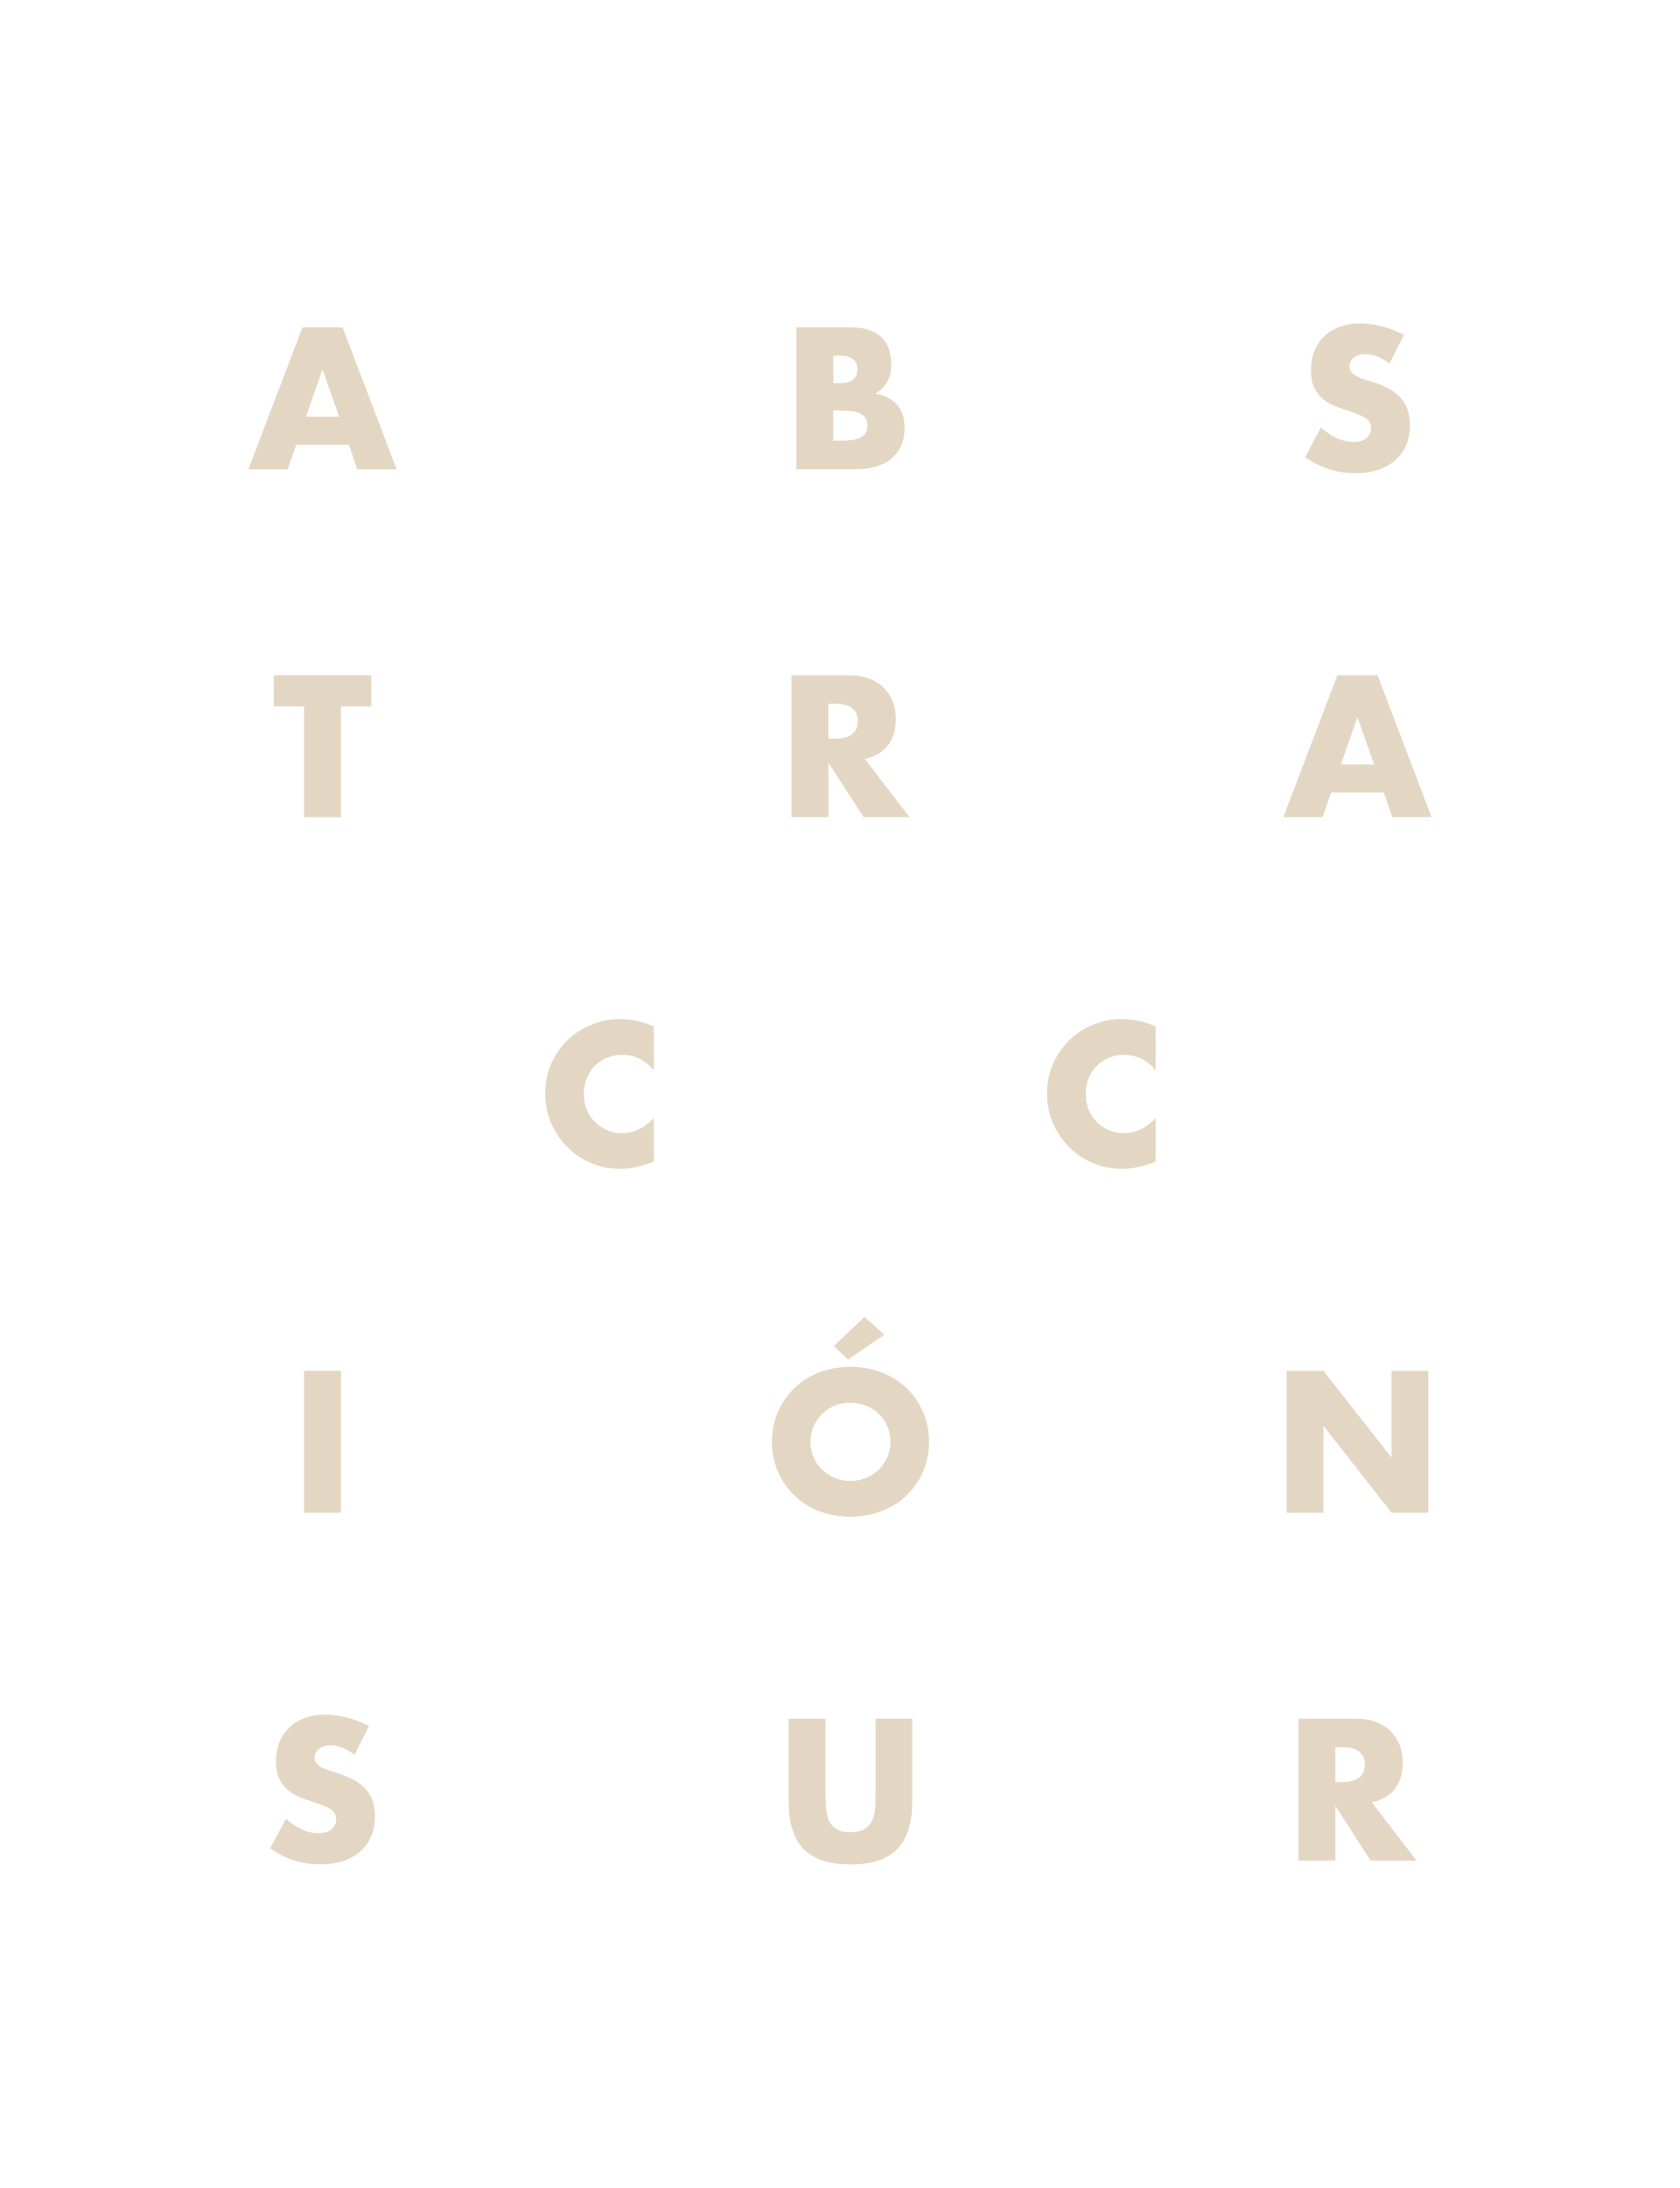
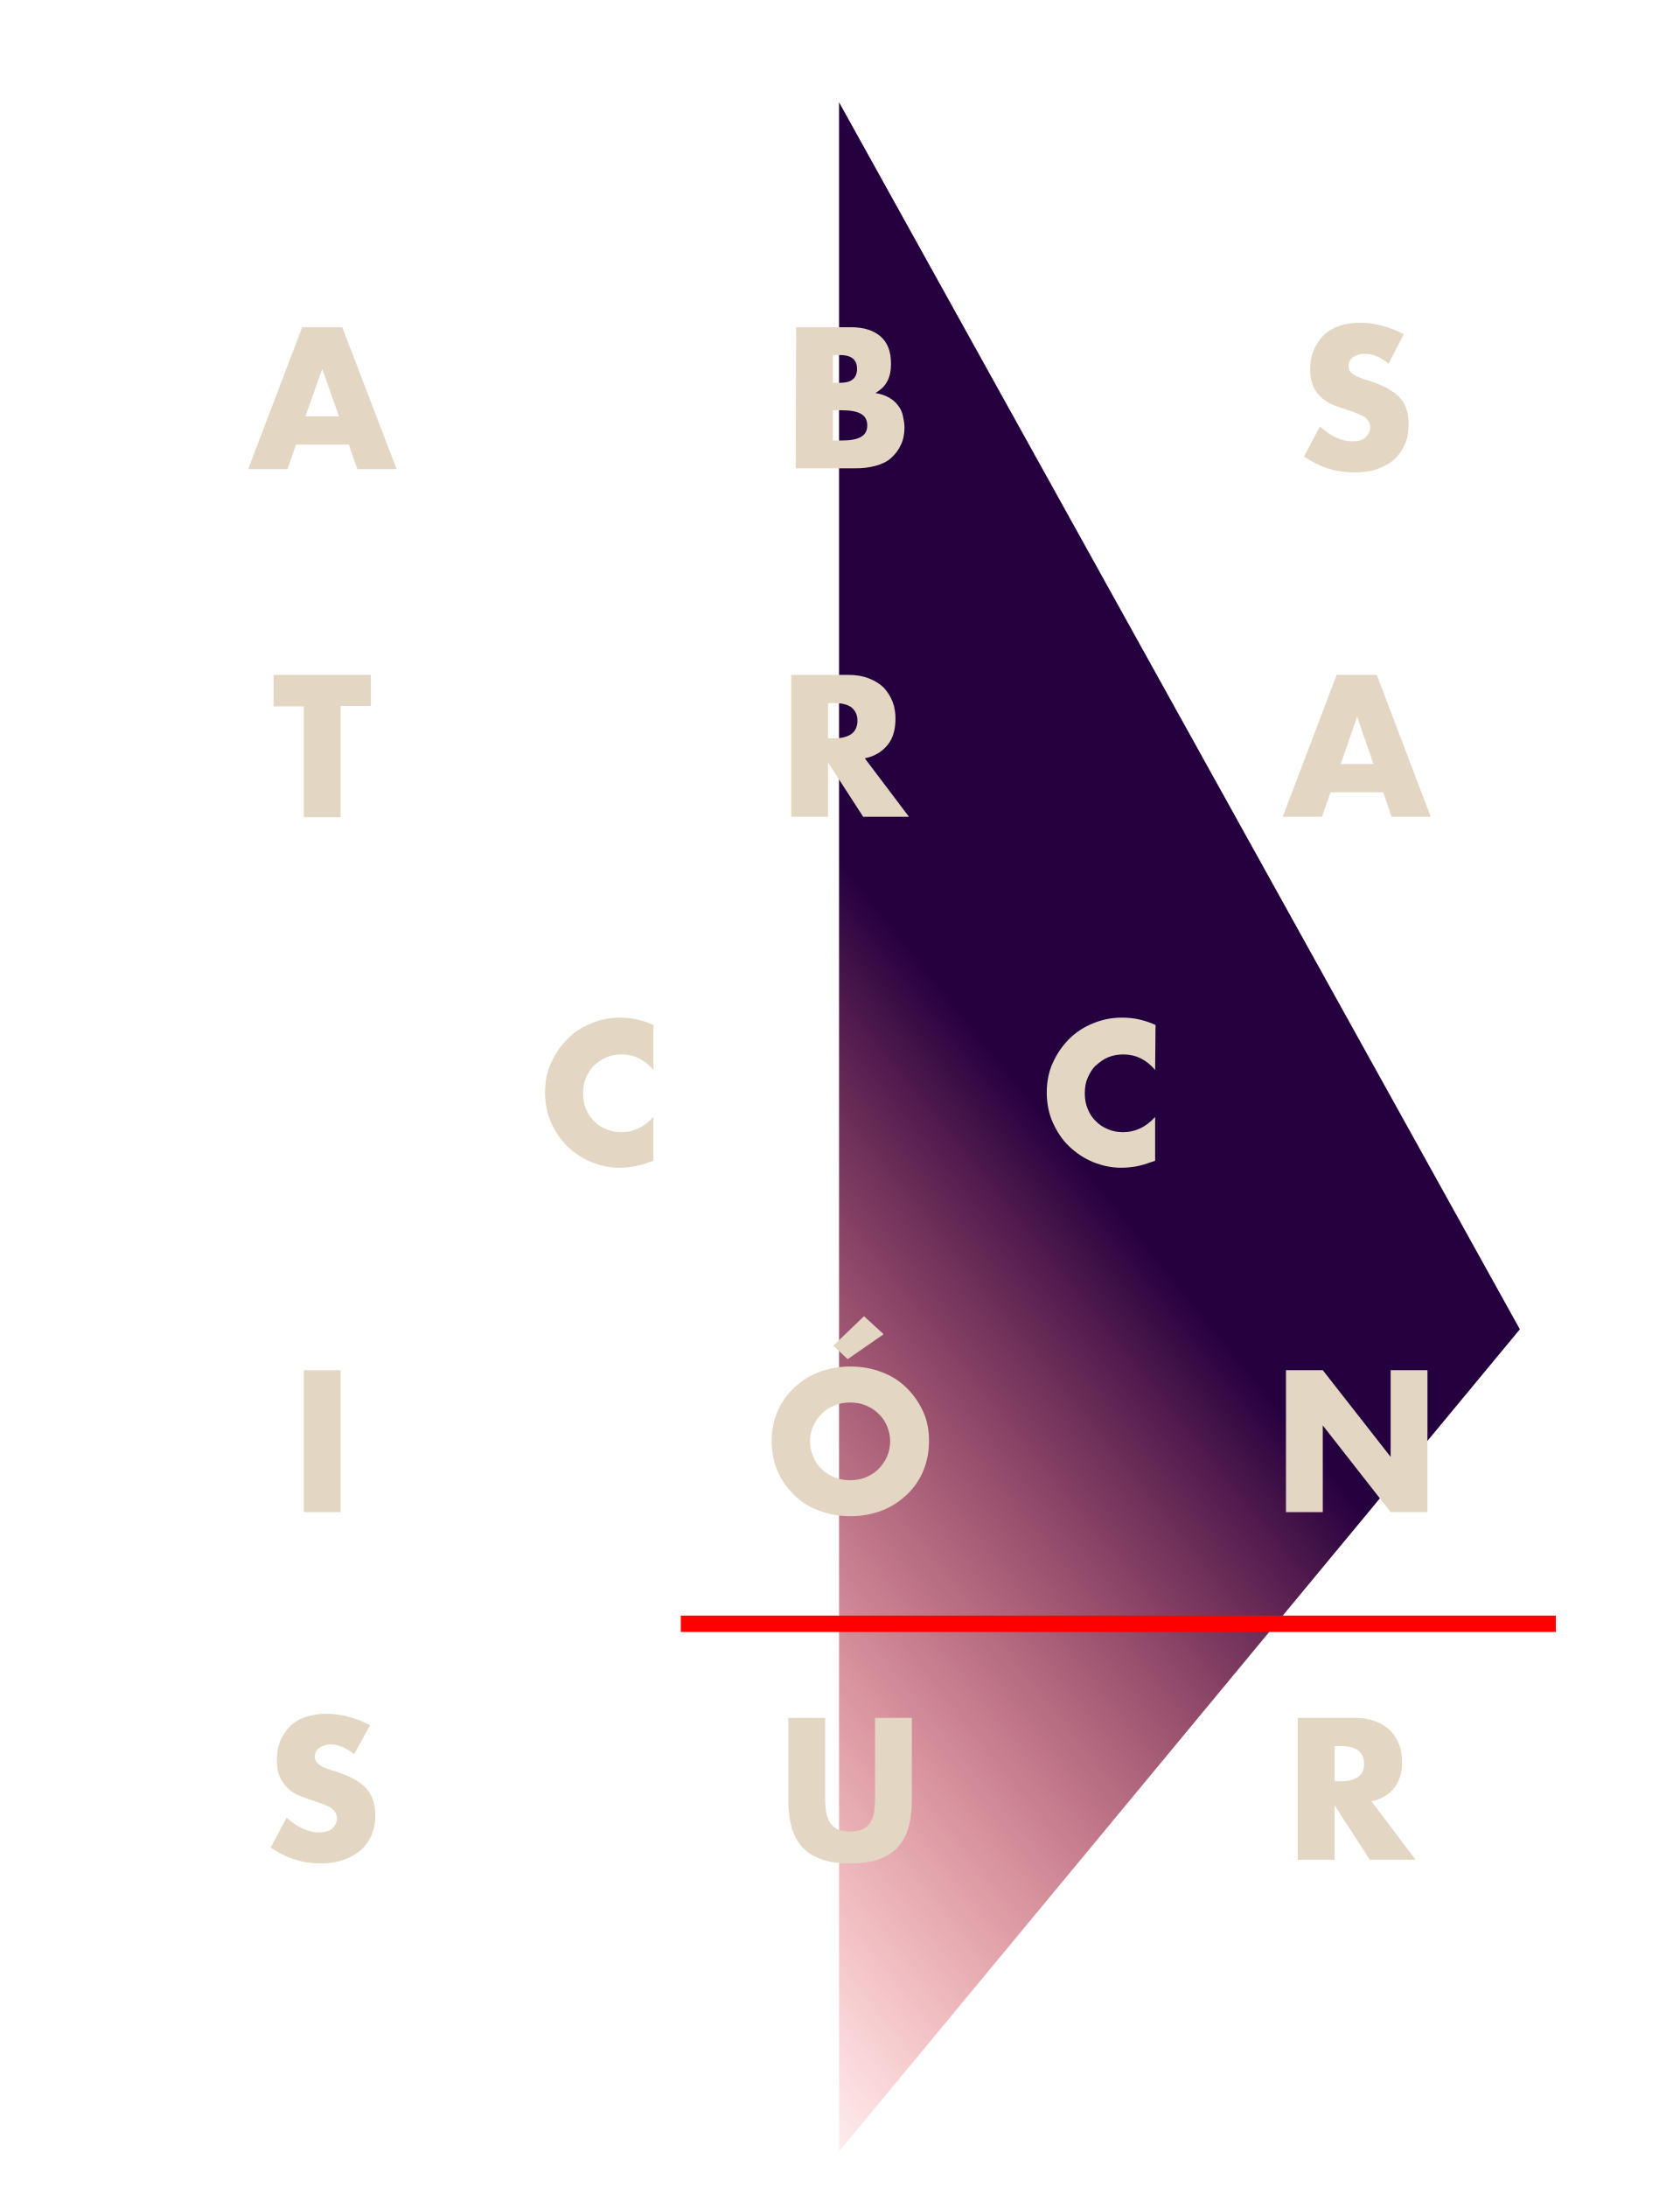
- <svg xmlns="http://www.w3.org/2000/svg" version="1.1" id="Layer_1" x="0px" y="0px" viewBox="0 0 410.67 534.73" style="enable-background:new 0 0 410.67 534.73;" xml:space="preserve">
+ <svg xmlns="http://www.w3.org/2000/svg" version="1.1" id="Layer_1" x="0px" y="0px" viewBox="0 0 410.7 534.7" style="enable-background:new 0 0 410.7 534.7;" xml:space="preserve">
  <style type="text/css">
- 	.st0{fill:#E3D7C4;}
+ 	.st0{fill:url(#SVGID_1_);}
+ 	.st1{fill:#FF0000;}
+ 	.st2{fill:none;}
+ 	.st3{fill:#E3D7C4;}
</style>
  <g>
+     <linearGradient id="SVGID_1_" gradientUnits="userSpaceOnUse" x1="70.934" y1="152.661" x2="387.274" y2="406.718" gradientTransform="matrix(1 0 0 -1 0 536)">
+       <stop offset="0" style="stop-color:#FD0000;stop-opacity:0" />
+       <stop offset="0.526" style="stop-color:#25003F" />
+       <stop offset="0.911" style="stop-color:#25003F" />
+     </linearGradient>
+     <polygon class="st0" points="205.2,25 205.2,526 371.7,325  " />
+   </g>
+   <g>
    <g>
-       <path class="st0" d="M85.28,108.68H72.4l-2.07,6.03h-9.61l13.2-34.68h9.84l13.2,34.68h-9.61L85.28,108.68z M82.89,101.83    l-4.05-11.55l-4.05,11.55H82.89z" />
+       <g>
+         <rect x="166.5" y="395" class="st1" width="214" height="4" />
+       </g>
+       <g>
+         <line class="st2" x1="166.5" y1="397" x2="380.5" y2="397" />
+       </g>
+     </g>
+   </g>
+   <g>
+     <g>
+       <path class="st3" d="M85.3,108.7H72.4l-2.1,6h-9.6L73.9,80h9.8L97,114.7h-9.6L85.3,108.7z M82.9,101.8l-4.1-11.6l-4.1,11.6H82.9z" />
    </g>
    <g>
-       <path class="st0" d="M194.67,80.02h13.43c3.19,0,5.61,0.77,7.27,2.3s2.48,3.74,2.48,6.62c0,1.75-0.32,3.2-0.94,4.35    c-0.63,1.15-1.59,2.12-2.88,2.92c1.29,0.25,2.38,0.62,3.29,1.13c0.9,0.51,1.64,1.13,2.21,1.86c0.57,0.74,0.97,1.56,1.22,2.48    c0.25,0.92,0.37,1.9,0.37,2.94c0,1.63-0.28,3.07-0.85,4.32c-0.57,1.26-1.37,2.32-2.39,3.17c-1.03,0.86-2.28,1.5-3.75,1.93    c-1.47,0.43-3.13,0.64-4.97,0.64h-14.49V80.02z M203.69,93.64h1.66c2.82,0,4.23-1.12,4.23-3.36s-1.41-3.36-4.23-3.36h-1.66V93.64z     M203.69,107.71h1.98c2.27,0,3.89-0.29,4.88-0.87c0.98-0.58,1.47-1.52,1.47-2.81s-0.49-2.22-1.47-2.81    c-0.98-0.58-2.61-0.87-4.88-0.87h-1.98V107.71z" />
+       <path class="st3" d="M194.7,80h13.4c3.2,0,5.6,0.8,7.3,2.3s2.5,3.7,2.5,6.6c0,1.8-0.3,3.2-0.9,4.3c-0.6,1.2-1.6,2.1-2.9,2.9    c1.3,0.2,2.4,0.6,3.3,1.1c0.9,0.5,1.6,1.1,2.2,1.9c0.6,0.7,1,1.6,1.2,2.5c0.2,0.9,0.4,1.9,0.4,2.9c0,1.6-0.3,3.1-0.9,4.3    c-0.6,1.3-1.4,2.3-2.4,3.2c-1,0.9-2.3,1.5-3.8,1.9s-3.1,0.6-5,0.6h-14.5L194.7,80L194.7,80z M203.7,93.6h1.7    c2.8,0,4.2-1.1,4.2-3.4s-1.4-3.4-4.2-3.4h-1.7V93.6z M203.7,107.7h2c2.3,0,3.9-0.3,4.9-0.9c1-0.6,1.5-1.5,1.5-2.8    s-0.5-2.2-1.5-2.8c-1-0.6-2.6-0.9-4.9-0.9h-2V107.7z" />
    </g>
    <g>
-       <path class="st0" d="M339.63,88.9c-0.98-0.8-1.96-1.39-2.94-1.77c-0.98-0.38-1.93-0.58-2.85-0.58c-1.17,0-2.12,0.28-2.85,0.83    c-0.74,0.55-1.1,1.27-1.1,2.16c0,0.61,0.18,1.12,0.55,1.52c0.37,0.4,0.85,0.74,1.45,1.03c0.6,0.29,1.27,0.54,2.02,0.76    c0.75,0.21,1.5,0.44,2.23,0.69c2.94,0.98,5.1,2.29,6.46,3.93s2.05,3.78,2.05,6.42c0,1.78-0.3,3.39-0.9,4.83    c-0.6,1.44-1.47,2.68-2.62,3.7c-1.15,1.03-2.56,1.83-4.23,2.39c-1.67,0.57-3.57,0.85-5.68,0.85c-4.39,0-8.45-1.3-12.19-3.91    l3.86-7.27c1.35,1.2,2.68,2.09,4,2.67c1.32,0.58,2.62,0.87,3.91,0.87c1.47,0,2.57-0.34,3.29-1.01s1.08-1.44,1.08-2.3    c0-0.52-0.09-0.97-0.28-1.36c-0.18-0.38-0.49-0.74-0.92-1.06c-0.43-0.32-0.99-0.62-1.68-0.9c-0.69-0.28-1.53-0.58-2.51-0.92    c-1.17-0.37-2.31-0.77-3.43-1.22c-1.12-0.44-2.12-1.04-2.99-1.77s-1.58-1.66-2.12-2.78c-0.54-1.12-0.8-2.54-0.8-4.25    c0-1.72,0.28-3.27,0.85-4.67c0.57-1.39,1.36-2.59,2.39-3.59c1.03-1,2.28-1.77,3.77-2.32c1.49-0.55,3.15-0.83,4.99-0.83    c1.72,0,3.51,0.24,5.38,0.71c1.87,0.48,3.66,1.17,5.38,2.09L339.63,88.9z" />
+       <path class="st3" d="M339.6,88.9c-1-0.8-2-1.4-2.9-1.8s-1.9-0.6-2.9-0.6c-1.2,0-2.1,0.3-2.9,0.8c-0.7,0.6-1.1,1.3-1.1,2.2    c0,0.6,0.2,1.1,0.5,1.5c0.4,0.4,0.9,0.7,1.5,1s1.3,0.5,2,0.8c0.8,0.2,1.5,0.4,2.2,0.7c2.9,1,5.1,2.3,6.5,3.9s2,3.8,2,6.4    c0,1.8-0.3,3.4-0.9,4.8s-1.5,2.7-2.6,3.7c-1.1,1-2.6,1.8-4.2,2.4c-1.7,0.6-3.6,0.8-5.7,0.8c-4.4,0-8.5-1.3-12.2-3.9l3.9-7.3    c1.4,1.2,2.7,2.1,4,2.7s2.6,0.9,3.9,0.9c1.5,0,2.6-0.3,3.3-1s1.1-1.4,1.1-2.3c0-0.5-0.1-1-0.3-1.4c-0.2-0.4-0.5-0.7-0.9-1.1    c-0.4-0.3-1-0.6-1.7-0.9s-1.5-0.6-2.5-0.9c-1.2-0.4-2.3-0.8-3.4-1.2c-1.1-0.4-2.1-1-3-1.8s-1.6-1.7-2.1-2.8    c-0.5-1.1-0.8-2.5-0.8-4.2c0-1.7,0.3-3.3,0.9-4.7c0.6-1.4,1.4-2.6,2.4-3.6c1-1,2.3-1.8,3.8-2.3s3.1-0.8,5-0.8    c1.7,0,3.5,0.2,5.4,0.7c1.9,0.5,3.7,1.2,5.4,2.1L339.6,88.9z" />
    </g>
    <g>
-       <path class="st0" d="M83.35,172.66v27.05h-9.02v-27.05h-7.41v-7.64h23.83v7.64H83.35z" />
+       <path class="st3" d="M83.3,172.7v27.1h-9v-27.1h-7.4V165h23.8v7.6H83.3z" />
    </g>
    <g>
-       <path class="st0" d="M222.32,199.71h-11.22l-8.6-13.34v13.34h-9.02v-34.68h14.03c1.93,0,3.62,0.28,5.06,0.85s2.63,1.34,3.57,2.32    c0.93,0.98,1.64,2.12,2.12,3.4c0.47,1.29,0.71,2.67,0.71,4.14c0,2.64-0.64,4.78-1.91,6.42s-3.15,2.75-5.63,3.33L222.32,199.71z     M202.49,180.52h1.7c1.78,0,3.14-0.37,4.09-1.1c0.95-0.74,1.43-1.79,1.43-3.17s-0.48-2.44-1.43-3.17c-0.95-0.74-2.32-1.1-4.09-1.1    h-1.7V180.52z" />
+       <path class="st3" d="M222.3,199.7h-11.2l-8.6-13.3v13.3h-9V165h14c1.9,0,3.6,0.3,5.1,0.9s2.6,1.3,3.6,2.3c0.9,1,1.6,2.1,2.1,3.4    c0.5,1.3,0.7,2.7,0.7,4.1c0,2.6-0.6,4.8-1.9,6.4s-3.1,2.8-5.6,3.3L222.3,199.7z M202.5,180.5h1.7c1.8,0,3.1-0.4,4.1-1.1    c0.9-0.7,1.4-1.8,1.4-3.2s-0.5-2.4-1.4-3.2c-0.9-0.7-2.3-1.1-4.1-1.1h-1.7V180.5z" />
    </g>
    <g>
-       <path class="st0" d="M338.27,193.68h-12.88l-2.07,6.03h-9.61l13.2-34.68h9.84l13.2,34.68h-9.61L338.27,193.68z M335.88,186.83    l-4.05-11.55l-4.05,11.55H335.88z" />
+       <path class="st3" d="M338.3,193.7h-12.9l-2.1,6h-9.6l13.2-34.7h9.8l13.2,34.7h-9.6L338.3,193.7z M335.9,186.8l-4-11.6l-4,11.6    H335.9z" />
    </g>
    <g>
-       <path class="st0" d="M159.83,261.61c-2.09-2.54-4.66-3.82-7.73-3.82c-1.35,0-2.6,0.25-3.75,0.74c-1.15,0.49-2.14,1.16-2.97,2    c-0.83,0.84-1.48,1.85-1.96,3.01c-0.48,1.17-0.71,2.42-0.71,3.77c0,1.38,0.24,2.65,0.71,3.82c0.48,1.17,1.13,2.18,1.98,3.04    c0.84,0.86,1.83,1.53,2.97,2.02c1.13,0.49,2.36,0.74,3.68,0.74c2.88,0,5.47-1.23,7.77-3.68v10.67l-0.92,0.32    c-1.38,0.49-2.67,0.85-3.86,1.08c-1.2,0.23-2.38,0.34-3.54,0.34c-2.39,0-4.68-0.45-6.88-1.36c-2.19-0.9-4.12-2.18-5.8-3.82    c-1.67-1.64-3.01-3.59-4.03-5.84s-1.52-4.71-1.52-7.38s0.5-5.11,1.5-7.34c1-2.22,2.33-4.14,4-5.75c1.67-1.61,3.61-2.87,5.82-3.77    c2.21-0.9,4.52-1.36,6.95-1.36c1.38,0,2.74,0.15,4.07,0.44c1.33,0.29,2.74,0.74,4.21,1.36V261.61z" />
+       <path class="st3" d="M159.8,261.6c-2.1-2.5-4.7-3.8-7.7-3.8c-1.4,0-2.6,0.2-3.8,0.7s-2.1,1.2-3,2s-1.5,1.9-2,3    c-0.5,1.2-0.7,2.4-0.7,3.8c0,1.4,0.2,2.6,0.7,3.8c0.5,1.2,1.1,2.2,2,3c0.8,0.9,1.8,1.5,3,2c1.1,0.5,2.4,0.7,3.7,0.7    c2.9,0,5.5-1.2,7.8-3.7v10.7l-0.9,0.3c-1.4,0.5-2.7,0.9-3.9,1.1c-1.2,0.2-2.4,0.3-3.5,0.3c-2.4,0-4.7-0.5-6.9-1.4    c-2.2-0.9-4.1-2.2-5.8-3.8c-1.7-1.6-3-3.6-4-5.8s-1.5-4.7-1.5-7.4s0.5-5.1,1.5-7.3c1-2.2,2.3-4.1,4-5.8s3.6-2.9,5.8-3.8    c2.2-0.9,4.5-1.4,6.9-1.4c1.4,0,2.7,0.1,4.1,0.4c1.3,0.3,2.7,0.7,4.2,1.4L159.8,261.6L159.8,261.6z" />
    </g>
    <g>
-       <path class="st0" d="M282.51,261.61c-2.09-2.54-4.66-3.82-7.73-3.82c-1.35,0-2.6,0.25-3.75,0.74c-1.15,0.49-2.14,1.16-2.97,2    c-0.83,0.84-1.48,1.85-1.96,3.01c-0.48,1.17-0.71,2.42-0.71,3.77c0,1.38,0.24,2.65,0.71,3.82c0.48,1.17,1.13,2.18,1.98,3.04    c0.84,0.86,1.83,1.53,2.97,2.02c1.13,0.49,2.36,0.74,3.68,0.74c2.88,0,5.47-1.23,7.77-3.68v10.67l-0.92,0.32    c-1.38,0.49-2.67,0.85-3.86,1.08c-1.2,0.23-2.38,0.34-3.54,0.34c-2.39,0-4.68-0.45-6.88-1.36c-2.19-0.9-4.12-2.18-5.8-3.82    c-1.67-1.64-3.01-3.59-4.03-5.84s-1.52-4.71-1.52-7.38s0.5-5.11,1.5-7.34c1-2.22,2.33-4.14,4-5.75c1.67-1.61,3.61-2.87,5.82-3.77    c2.21-0.9,4.52-1.36,6.95-1.36c1.38,0,2.74,0.15,4.07,0.44c1.33,0.29,2.74,0.74,4.21,1.36V261.61z" />
+       <path class="st3" d="M282.5,261.6c-2.1-2.5-4.7-3.8-7.7-3.8c-1.4,0-2.6,0.2-3.8,0.7s-2.1,1.2-3,2s-1.5,1.9-2,3    c-0.5,1.2-0.7,2.4-0.7,3.8c0,1.4,0.2,2.6,0.7,3.8c0.5,1.2,1.1,2.2,2,3c0.8,0.9,1.8,1.5,3,2c1.1,0.5,2.4,0.7,3.7,0.7    c2.9,0,5.5-1.2,7.8-3.7v10.7l-0.9,0.3c-1.4,0.5-2.7,0.9-3.9,1.1c-1.2,0.2-2.4,0.3-3.5,0.3c-2.4,0-4.7-0.5-6.9-1.4    c-2.2-0.9-4.1-2.2-5.8-3.8c-1.7-1.6-3-3.6-4-5.8s-1.5-4.7-1.5-7.4s0.5-5.1,1.5-7.3c1-2.2,2.3-4.1,4-5.8s3.6-2.9,5.8-3.8    c2.2-0.9,4.5-1.4,7-1.4c1.4,0,2.7,0.1,4.1,0.4c1.3,0.3,2.7,0.7,4.2,1.4L282.5,261.6L282.5,261.6z" />
    </g>
    <g>
-       <path class="st0" d="M83.35,335.02v34.68h-9.02v-34.68H83.35z" />
+       <path class="st3" d="M83.3,335v34.7h-9V335H83.3z" />
    </g>
    <g>
-       <path class="st0" d="M188.69,352.36c0-2.58,0.47-4.98,1.43-7.2c0.95-2.22,2.27-4.16,3.96-5.82c1.69-1.66,3.7-2.95,6.05-3.89    c2.35-0.93,4.93-1.4,7.75-1.4c2.79,0,5.37,0.47,7.73,1.4c2.36,0.94,4.39,2.23,6.09,3.89c1.7,1.66,3.03,3.6,3.98,5.82    c0.95,2.22,1.43,4.62,1.43,7.2s-0.48,4.98-1.43,7.2s-2.28,4.16-3.98,5.82s-3.73,2.95-6.09,3.89c-2.36,0.93-4.94,1.4-7.73,1.4    c-2.82,0-5.41-0.47-7.75-1.4c-2.35-0.94-4.36-2.23-6.05-3.89c-1.69-1.66-3.01-3.59-3.96-5.82    C189.17,357.34,188.69,354.94,188.69,352.36z M198.12,352.36c0,1.38,0.26,2.65,0.78,3.82c0.52,1.17,1.23,2.18,2.12,3.04    c0.89,0.86,1.92,1.53,3.1,2c1.18,0.48,2.43,0.71,3.75,0.71c1.32,0,2.57-0.24,3.75-0.71c1.18-0.47,2.22-1.14,3.13-2    c0.9-0.86,1.62-1.87,2.14-3.04c0.52-1.17,0.78-2.44,0.78-3.82s-0.26-2.65-0.78-3.82c-0.52-1.17-1.23-2.18-2.14-3.04    c-0.91-0.86-1.95-1.52-3.13-2c-1.18-0.47-2.43-0.71-3.75-0.71c-1.32,0-2.57,0.24-3.75,0.71c-1.18,0.48-2.22,1.14-3.1,2    c-0.89,0.86-1.6,1.87-2.12,3.04C198.38,349.71,198.12,350.98,198.12,352.36z M216.15,326.19l-8.83,6.07l-3.5-3.27l7.5-7.18    L216.15,326.19z" />
+       <path class="st3" d="M188.7,352.4c0-2.6,0.5-5,1.4-7.2c0.9-2.2,2.3-4.2,4-5.8s3.7-3,6.1-3.9c2.4-0.9,4.9-1.4,7.8-1.4    c2.8,0,5.4,0.5,7.7,1.4c2.4,0.9,4.4,2.2,6.1,3.9s3,3.6,4,5.8s1.4,4.6,1.4,7.2s-0.5,5-1.4,7.2s-2.3,4.2-4,5.8s-3.7,3-6.1,3.9    c-2.4,0.9-4.9,1.4-7.7,1.4c-2.8,0-5.4-0.5-7.8-1.4c-2.4-0.9-4.4-2.2-6.1-3.9s-3-3.6-4-5.8C189.2,357.3,188.7,354.9,188.7,352.4z     M198.1,352.4c0,1.4,0.3,2.6,0.8,3.8s1.2,2.2,2.1,3c0.9,0.9,1.9,1.5,3.1,2c1.2,0.5,2.4,0.7,3.8,0.7s2.6-0.2,3.8-0.7s2.2-1.1,3.1-2    c0.9-0.9,1.6-1.9,2.1-3s0.8-2.4,0.8-3.8s-0.3-2.6-0.8-3.8s-1.2-2.2-2.1-3c-0.9-0.9-1.9-1.5-3.1-2c-1.2-0.5-2.4-0.7-3.8-0.7    s-2.6,0.2-3.8,0.7c-1.2,0.5-2.2,1.1-3.1,2c-0.9,0.9-1.6,1.9-2.1,3S198.1,351,198.1,352.4z M216.1,326.2l-8.8,6.1l-3.5-3.3l7.5-7.2    L216.1,326.2z" />
    </g>
    <g>
-       <path class="st0" d="M314.51,369.71v-34.68h9.02l16.65,21.21v-21.21h8.97v34.68h-8.97l-16.65-21.21v21.21H314.51z" />
+       <path class="st3" d="M314.5,369.7V335h9l16.6,21.2V335h9v34.7h-9l-16.6-21.2v21.2H314.5z" />
    </g>
    <g>
-       <path class="st0" d="M86.64,428.9c-0.98-0.8-1.96-1.39-2.94-1.77c-0.98-0.38-1.93-0.58-2.85-0.58c-1.17,0-2.12,0.28-2.85,0.83    c-0.74,0.55-1.1,1.27-1.1,2.16c0,0.61,0.18,1.12,0.55,1.52c0.37,0.4,0.85,0.74,1.45,1.03c0.6,0.29,1.27,0.54,2.02,0.76    c0.75,0.21,1.5,0.44,2.23,0.69c2.94,0.98,5.1,2.29,6.46,3.93s2.05,3.78,2.05,6.42c0,1.78-0.3,3.39-0.9,4.83    c-0.6,1.44-1.47,2.68-2.62,3.7c-1.15,1.03-2.56,1.83-4.23,2.39c-1.67,0.57-3.57,0.85-5.68,0.85c-4.39,0-8.45-1.3-12.19-3.91    l3.86-7.27c1.35,1.2,2.68,2.09,4,2.67c1.32,0.58,2.62,0.87,3.91,0.87c1.47,0,2.57-0.34,3.29-1.01s1.08-1.44,1.08-2.3    c0-0.52-0.09-0.97-0.28-1.36c-0.18-0.38-0.49-0.74-0.92-1.06c-0.43-0.32-0.99-0.62-1.68-0.9c-0.69-0.28-1.53-0.58-2.51-0.92    c-1.17-0.37-2.31-0.77-3.43-1.22c-1.12-0.44-2.12-1.04-2.99-1.77s-1.58-1.66-2.12-2.78c-0.54-1.12-0.8-2.54-0.8-4.25    c0-1.72,0.28-3.27,0.85-4.67c0.57-1.39,1.36-2.59,2.39-3.59c1.03-1,2.28-1.77,3.77-2.32c1.49-0.55,3.15-0.83,4.99-0.83    c1.72,0,3.51,0.24,5.38,0.71c1.87,0.48,3.66,1.17,5.38,2.09L86.64,428.9z" />
+       <path class="st3" d="M86.6,428.9c-1-0.8-2-1.4-2.9-1.8c-1-0.4-1.9-0.6-2.8-0.6c-1.2,0-2.1,0.3-2.8,0.8c-0.7,0.5-1.1,1.3-1.1,2.2    c0,0.6,0.2,1.1,0.6,1.5s0.8,0.7,1.4,1s1.3,0.5,2,0.8c0.8,0.2,1.5,0.4,2.2,0.7c2.9,1,5.1,2.3,6.5,3.9s2.1,3.8,2.1,6.4    c0,1.8-0.3,3.4-0.9,4.8c-0.6,1.4-1.5,2.7-2.6,3.7c-1.2,1-2.6,1.8-4.2,2.4c-1.7,0.6-3.6,0.9-5.7,0.9c-4.4,0-8.4-1.3-12.2-3.9    l3.9-7.3c1.3,1.2,2.7,2.1,4,2.7c1.3,0.6,2.6,0.9,3.9,0.9c1.5,0,2.6-0.3,3.3-1s1.1-1.4,1.1-2.3c0-0.5-0.1-1-0.3-1.4    c-0.2-0.4-0.5-0.7-0.9-1.1s-1-0.6-1.7-0.9s-1.5-0.6-2.5-0.9c-1.2-0.4-2.3-0.8-3.4-1.2c-1.1-0.4-2.1-1-3-1.8s-1.6-1.7-2.1-2.8    s-0.8-2.5-0.8-4.2c0-1.7,0.3-3.3,0.8-4.7c0.6-1.4,1.4-2.6,2.4-3.6s2.3-1.8,3.8-2.3c1.5-0.5,3.2-0.8,5-0.8c1.7,0,3.5,0.2,5.4,0.7    c1.9,0.5,3.7,1.2,5.4,2.1L86.6,428.9z" />
    </g>
    <g>
-       <path class="st0" d="M201.8,420.02v18.86c0,1.01,0.04,2.05,0.11,3.11c0.08,1.06,0.31,2.02,0.69,2.88    c0.38,0.86,0.99,1.56,1.82,2.09c0.83,0.54,1.99,0.8,3.5,0.8s2.66-0.27,3.47-0.8c0.81-0.54,1.42-1.23,1.82-2.09    s0.64-1.82,0.71-2.88c0.08-1.06,0.11-2.09,0.11-3.11v-18.86h8.97v20.1c0,5.4-1.24,9.34-3.7,11.82c-2.47,2.48-6.26,3.73-11.39,3.73    s-8.92-1.24-11.41-3.73c-2.48-2.48-3.73-6.42-3.73-11.82v-20.1H201.8z" />
+       <path class="st3" d="M201.8,420v18.9c0,1,0,2,0.1,3.1c0.1,1.1,0.3,2,0.7,2.9c0.4,0.9,1,1.6,1.8,2.1c0.8,0.5,2,0.8,3.5,0.8    s2.7-0.3,3.5-0.8c0.8-0.5,1.4-1.2,1.8-2.1s0.6-1.8,0.7-2.9c0.1-1.1,0.1-2.1,0.1-3.1V420h9v20.1c0,5.4-1.2,9.3-3.7,11.8    c-2.5,2.5-6.3,3.7-11.4,3.7s-8.9-1.2-11.4-3.7c-2.5-2.5-3.7-6.4-3.7-11.8V420L201.8,420L201.8,420z" />
    </g>
    <g>
-       <path class="st0" d="M346.25,454.71h-11.22l-8.6-13.34v13.34h-9.02v-34.68h14.03c1.93,0,3.62,0.28,5.06,0.85s2.63,1.34,3.57,2.32    c0.93,0.98,1.64,2.12,2.12,3.4c0.47,1.29,0.71,2.67,0.71,4.14c0,2.64-0.64,4.78-1.91,6.42s-3.15,2.75-5.63,3.33L346.25,454.71z     M326.43,435.52h1.7c1.78,0,3.14-0.37,4.09-1.1c0.95-0.74,1.43-1.79,1.43-3.17s-0.48-2.44-1.43-3.17c-0.95-0.74-2.32-1.1-4.09-1.1    h-1.7V435.52z" />
+       <path class="st3" d="M346.2,454.7H335l-8.6-13.3v13.3h-9V420h14c1.9,0,3.6,0.3,5.1,0.9s2.6,1.3,3.6,2.3c0.9,1,1.6,2.1,2.1,3.4    c0.5,1.3,0.7,2.7,0.7,4.1c0,2.6-0.6,4.8-1.9,6.4s-3.1,2.8-5.6,3.3L346.2,454.7z M326.4,435.5h1.7c1.8,0,3.1-0.4,4.1-1.1    c1-0.7,1.4-1.8,1.4-3.2s-0.5-2.4-1.4-3.2c-1-0.7-2.3-1.1-4.1-1.1h-1.7V435.5z" />
    </g>
  </g>
</svg>
